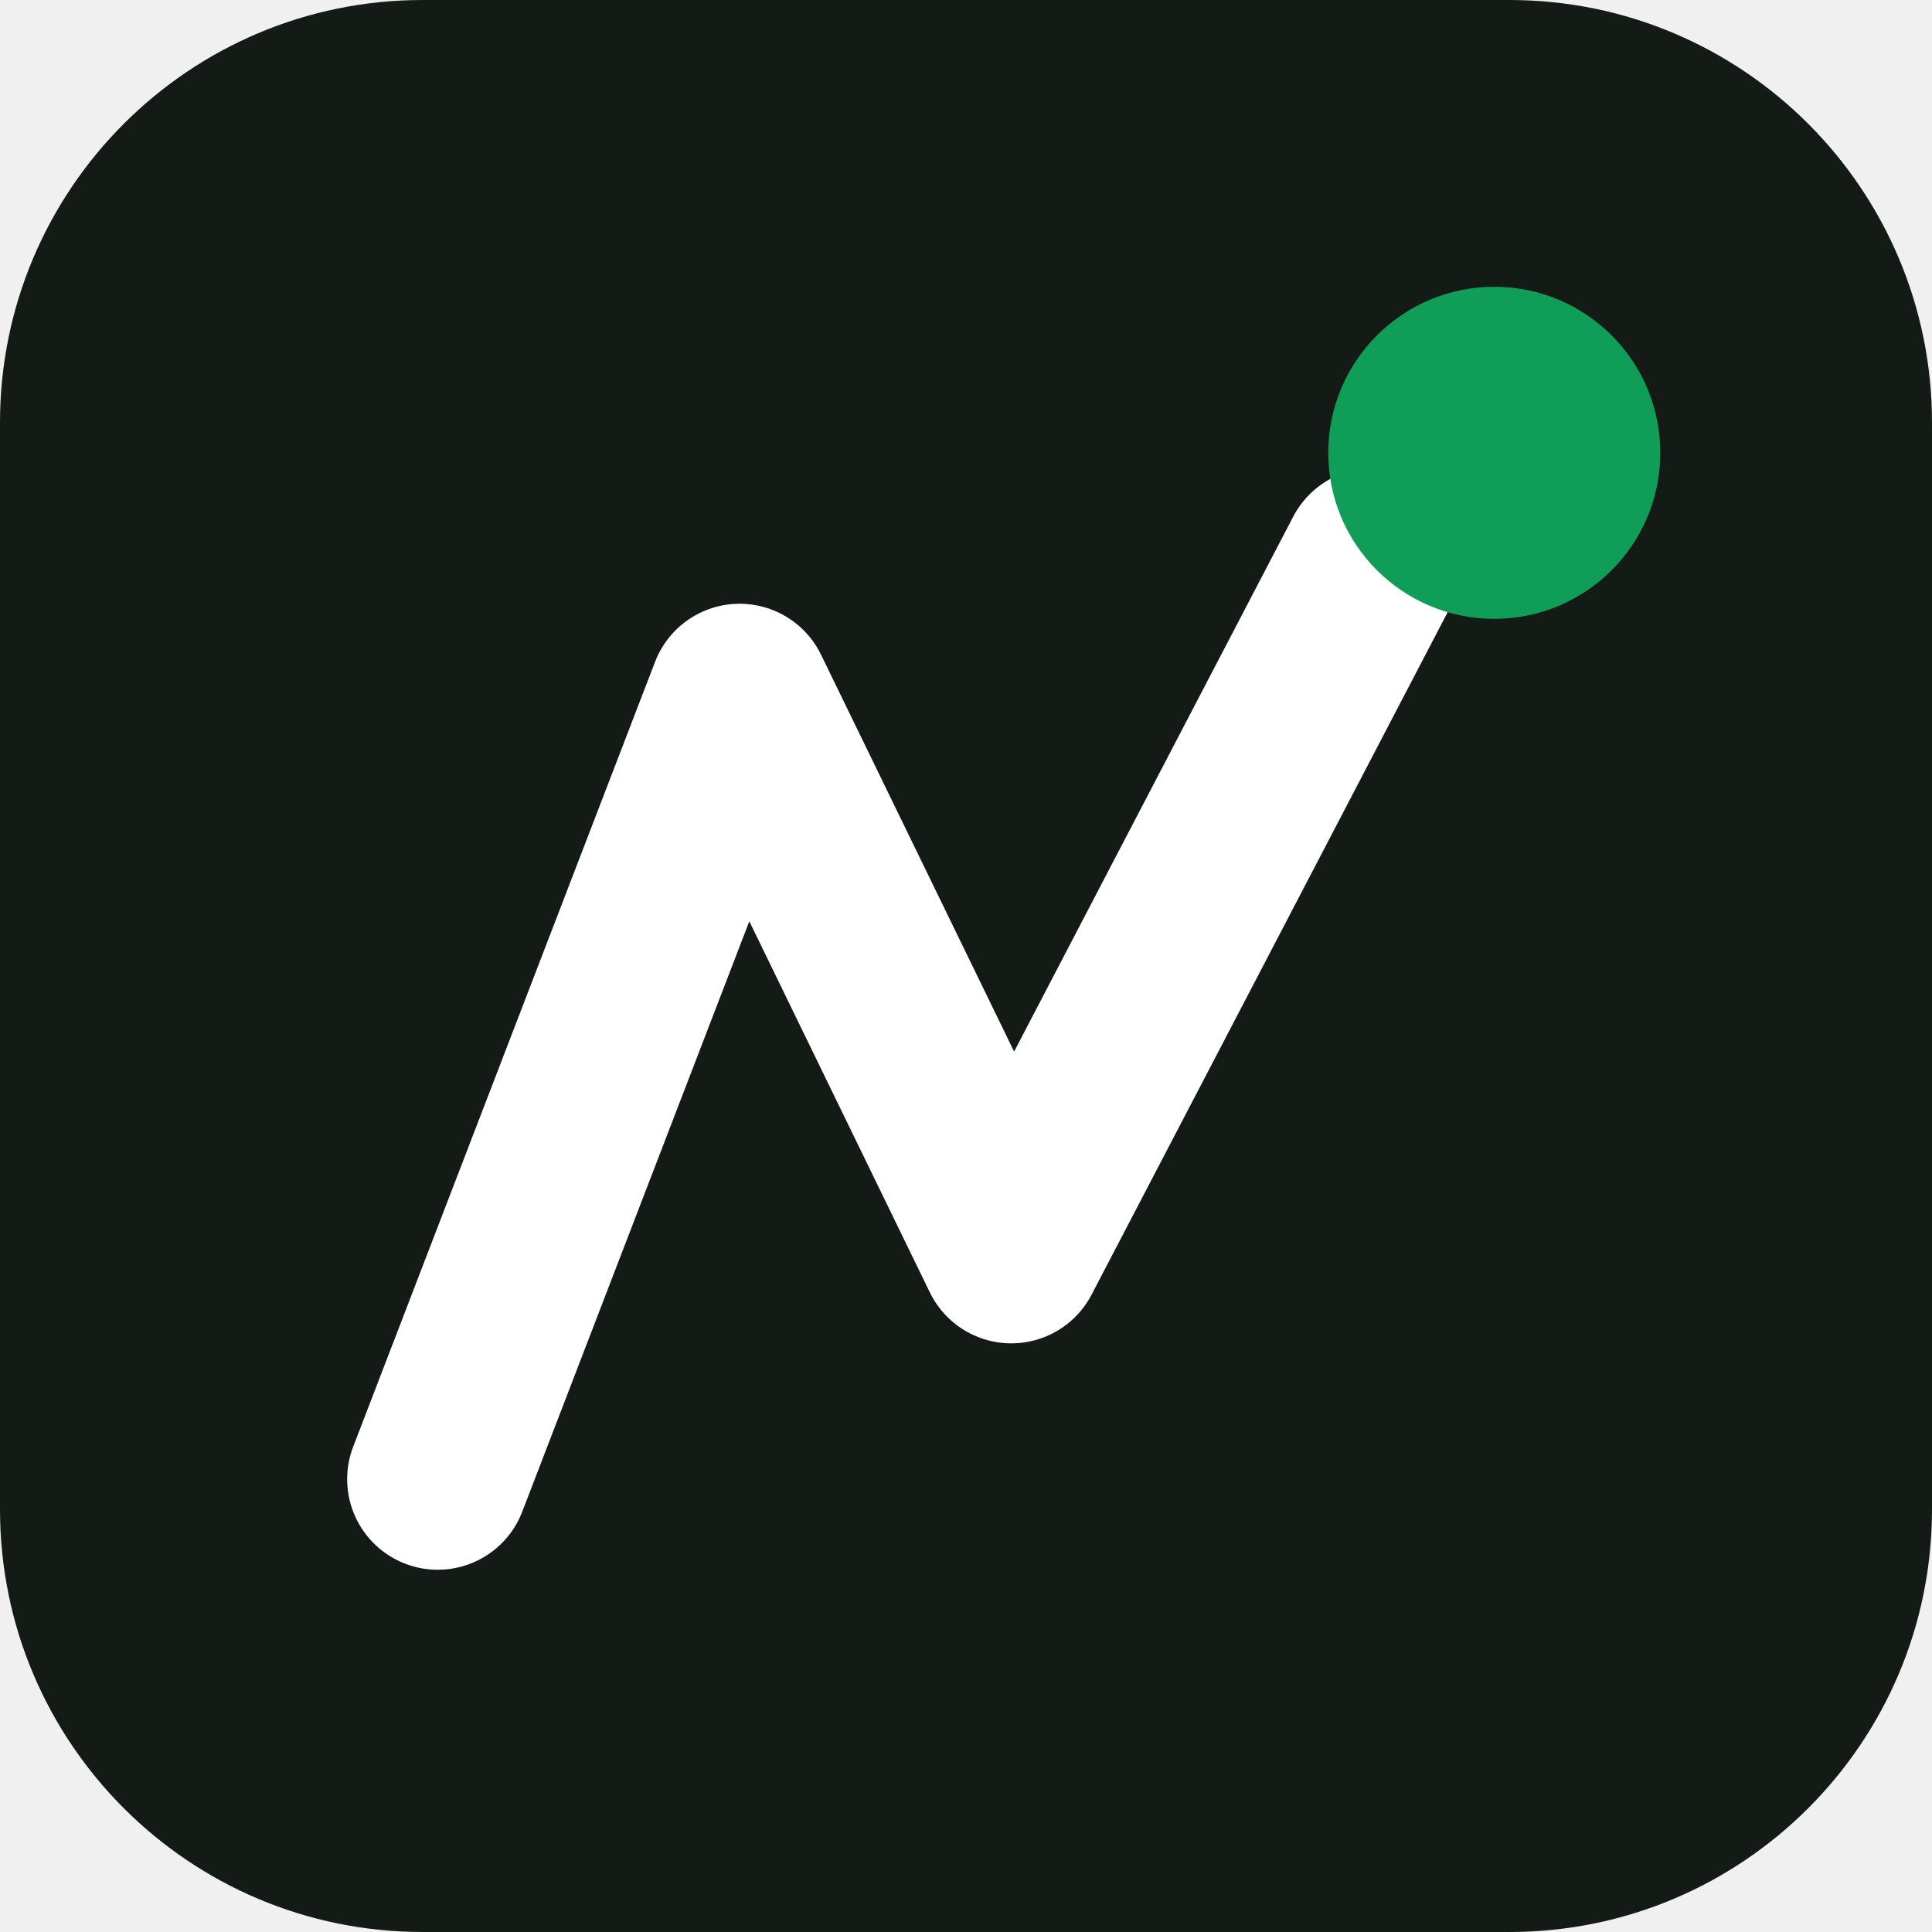
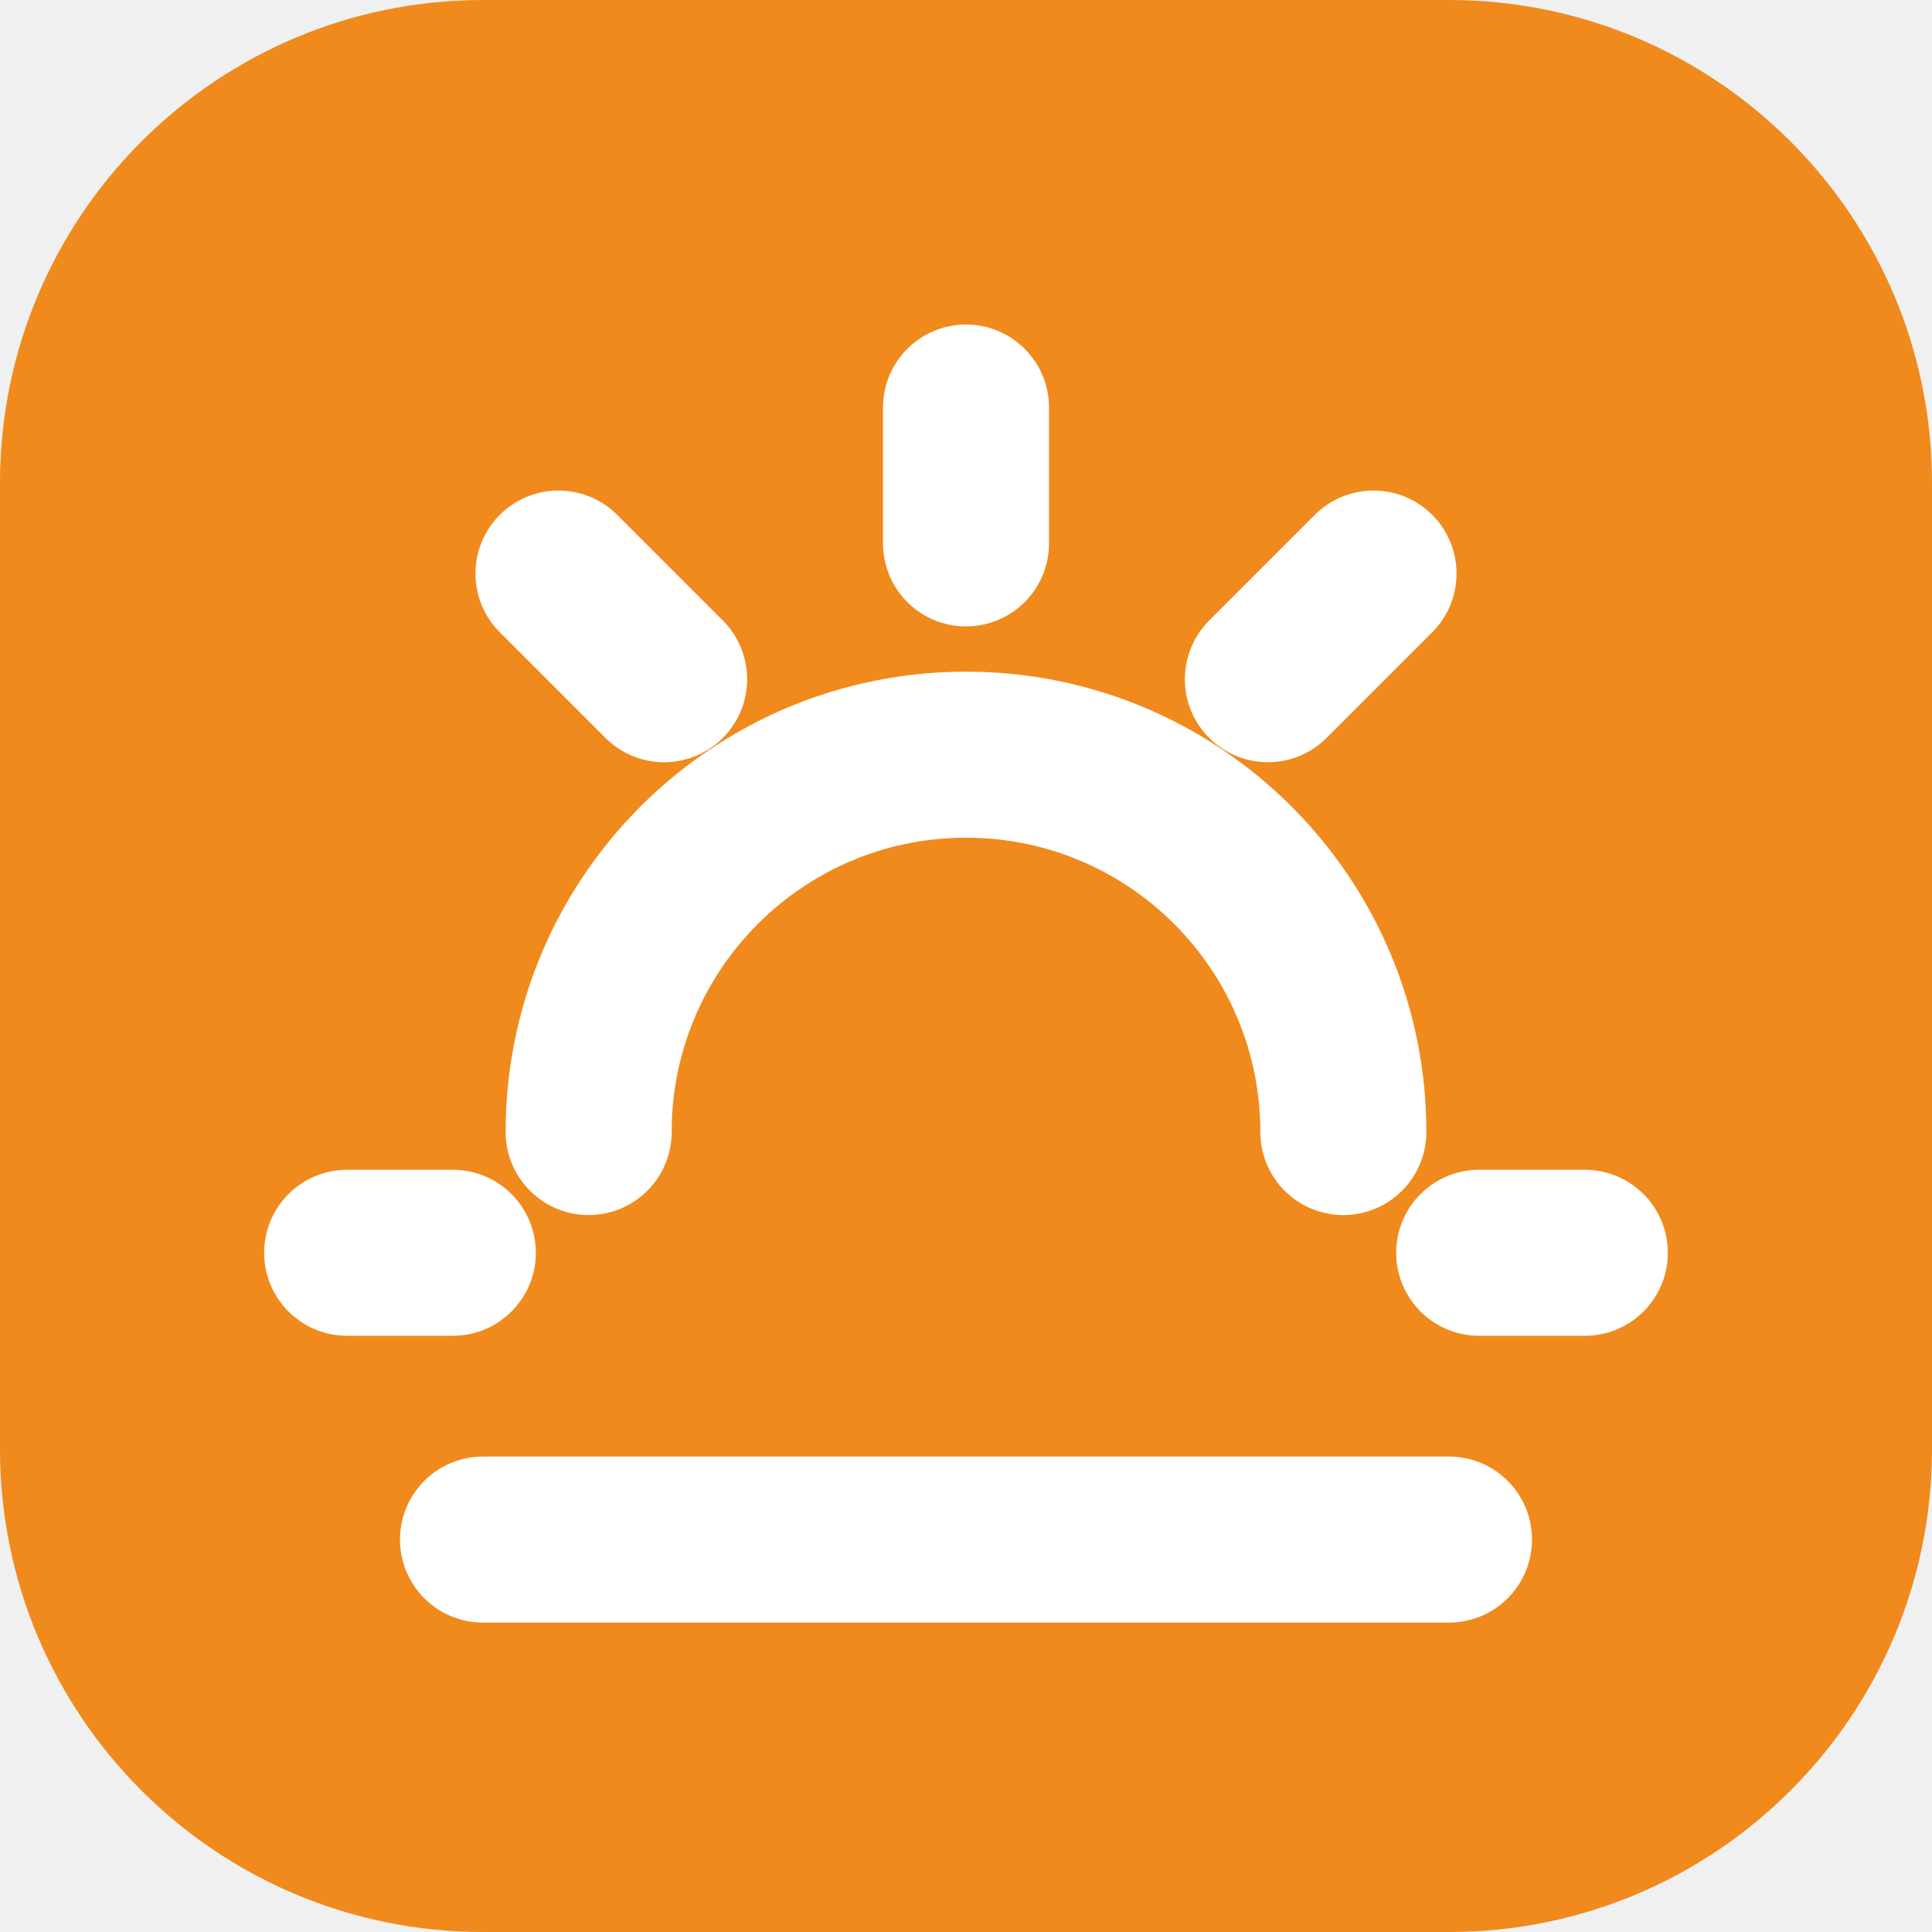
<svg xmlns="http://www.w3.org/2000/svg" viewBox="0 0 256 256">
-   <rect width="256" height="256" rx="56" fill="#141a16" />
-   <path d="M58 196 L98 92 L134 166 L182 74" fill="none" stroke="#fff" stroke-width="24" stroke-linecap="round" stroke-linejoin="round" />
-   <circle cx="198" cy="60" r="22" fill="#0f9d58" />
+   <rect width="256" height="256" rx="64" fill="#f08a1d" />
+   <g fill="none" stroke="#fff" stroke-width="22" stroke-linecap="round">
+     <path d="M78 150 A50 50 0 0 1 178 150" />
+     <path d="M46 166 L60 166" />
+     <path d="M196 166 L210 166" />
+     <path d="M128 54 L128 72" />
+     <path d="M74 76 L88 90" />
+     <path d="M182 76 L168 90" />
+   </g>
+   <path d="M64 204 H192" stroke="#fff" stroke-width="22" stroke-linecap="round" />
</svg>
